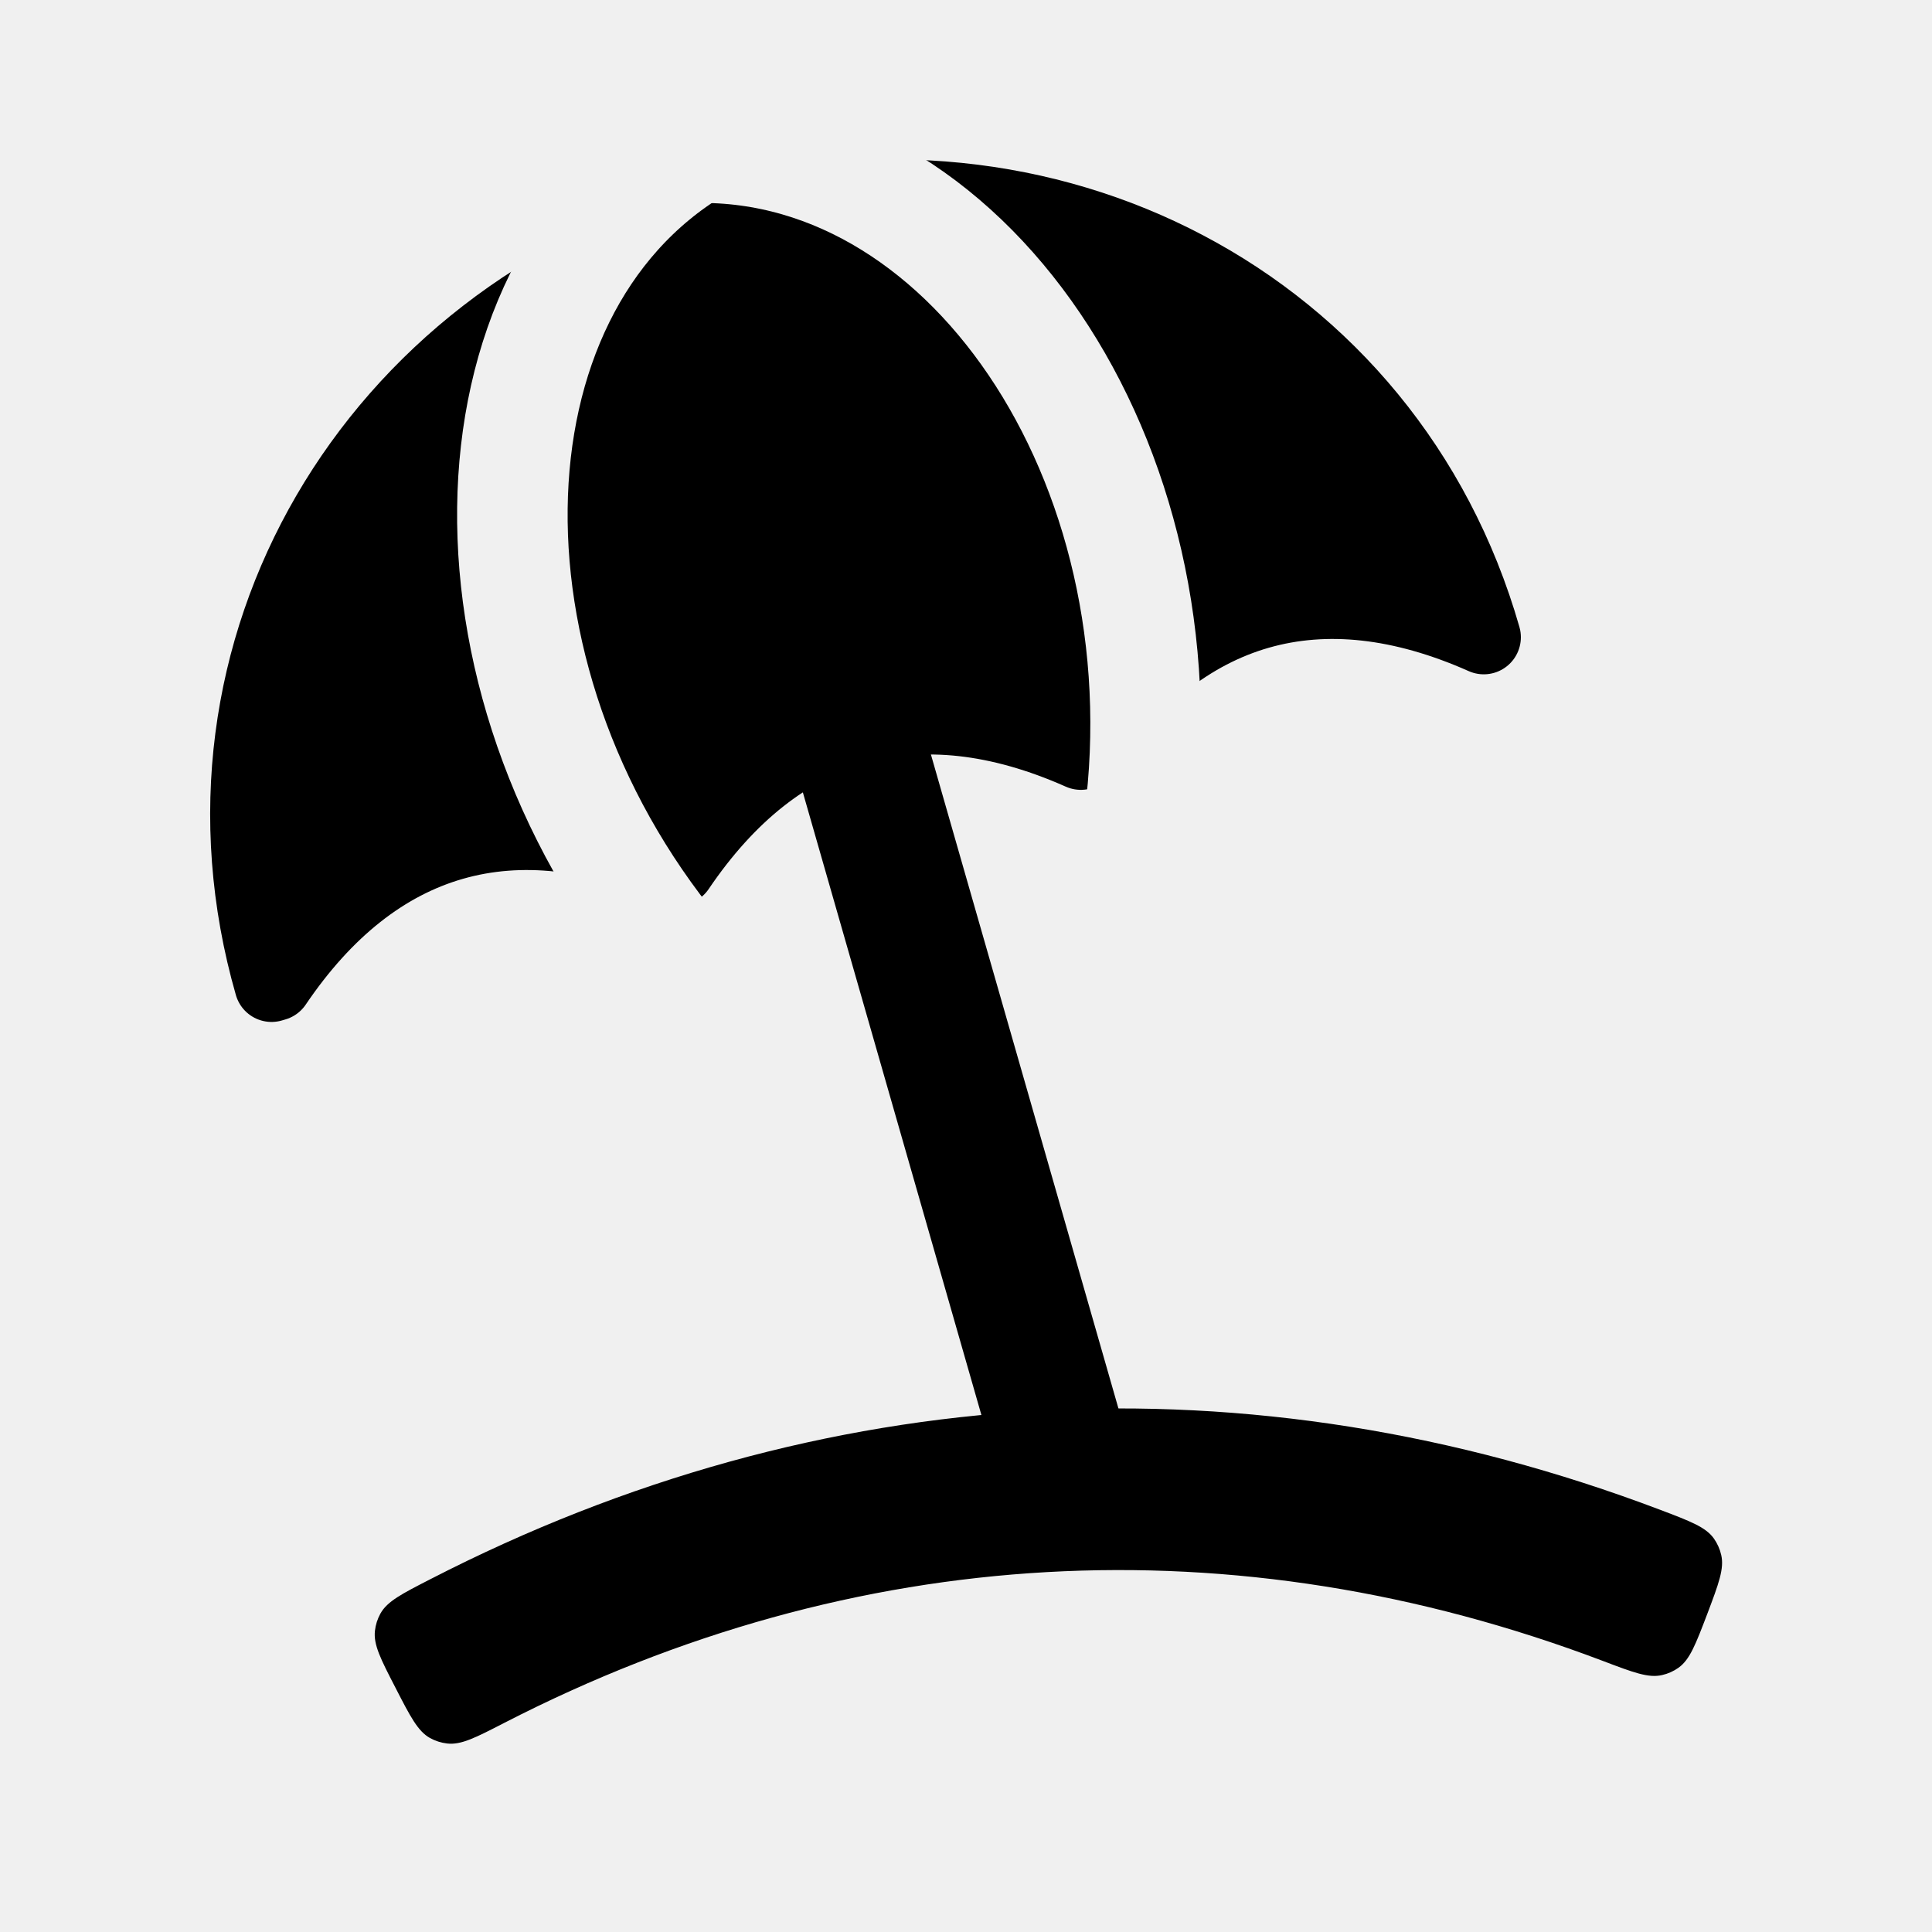
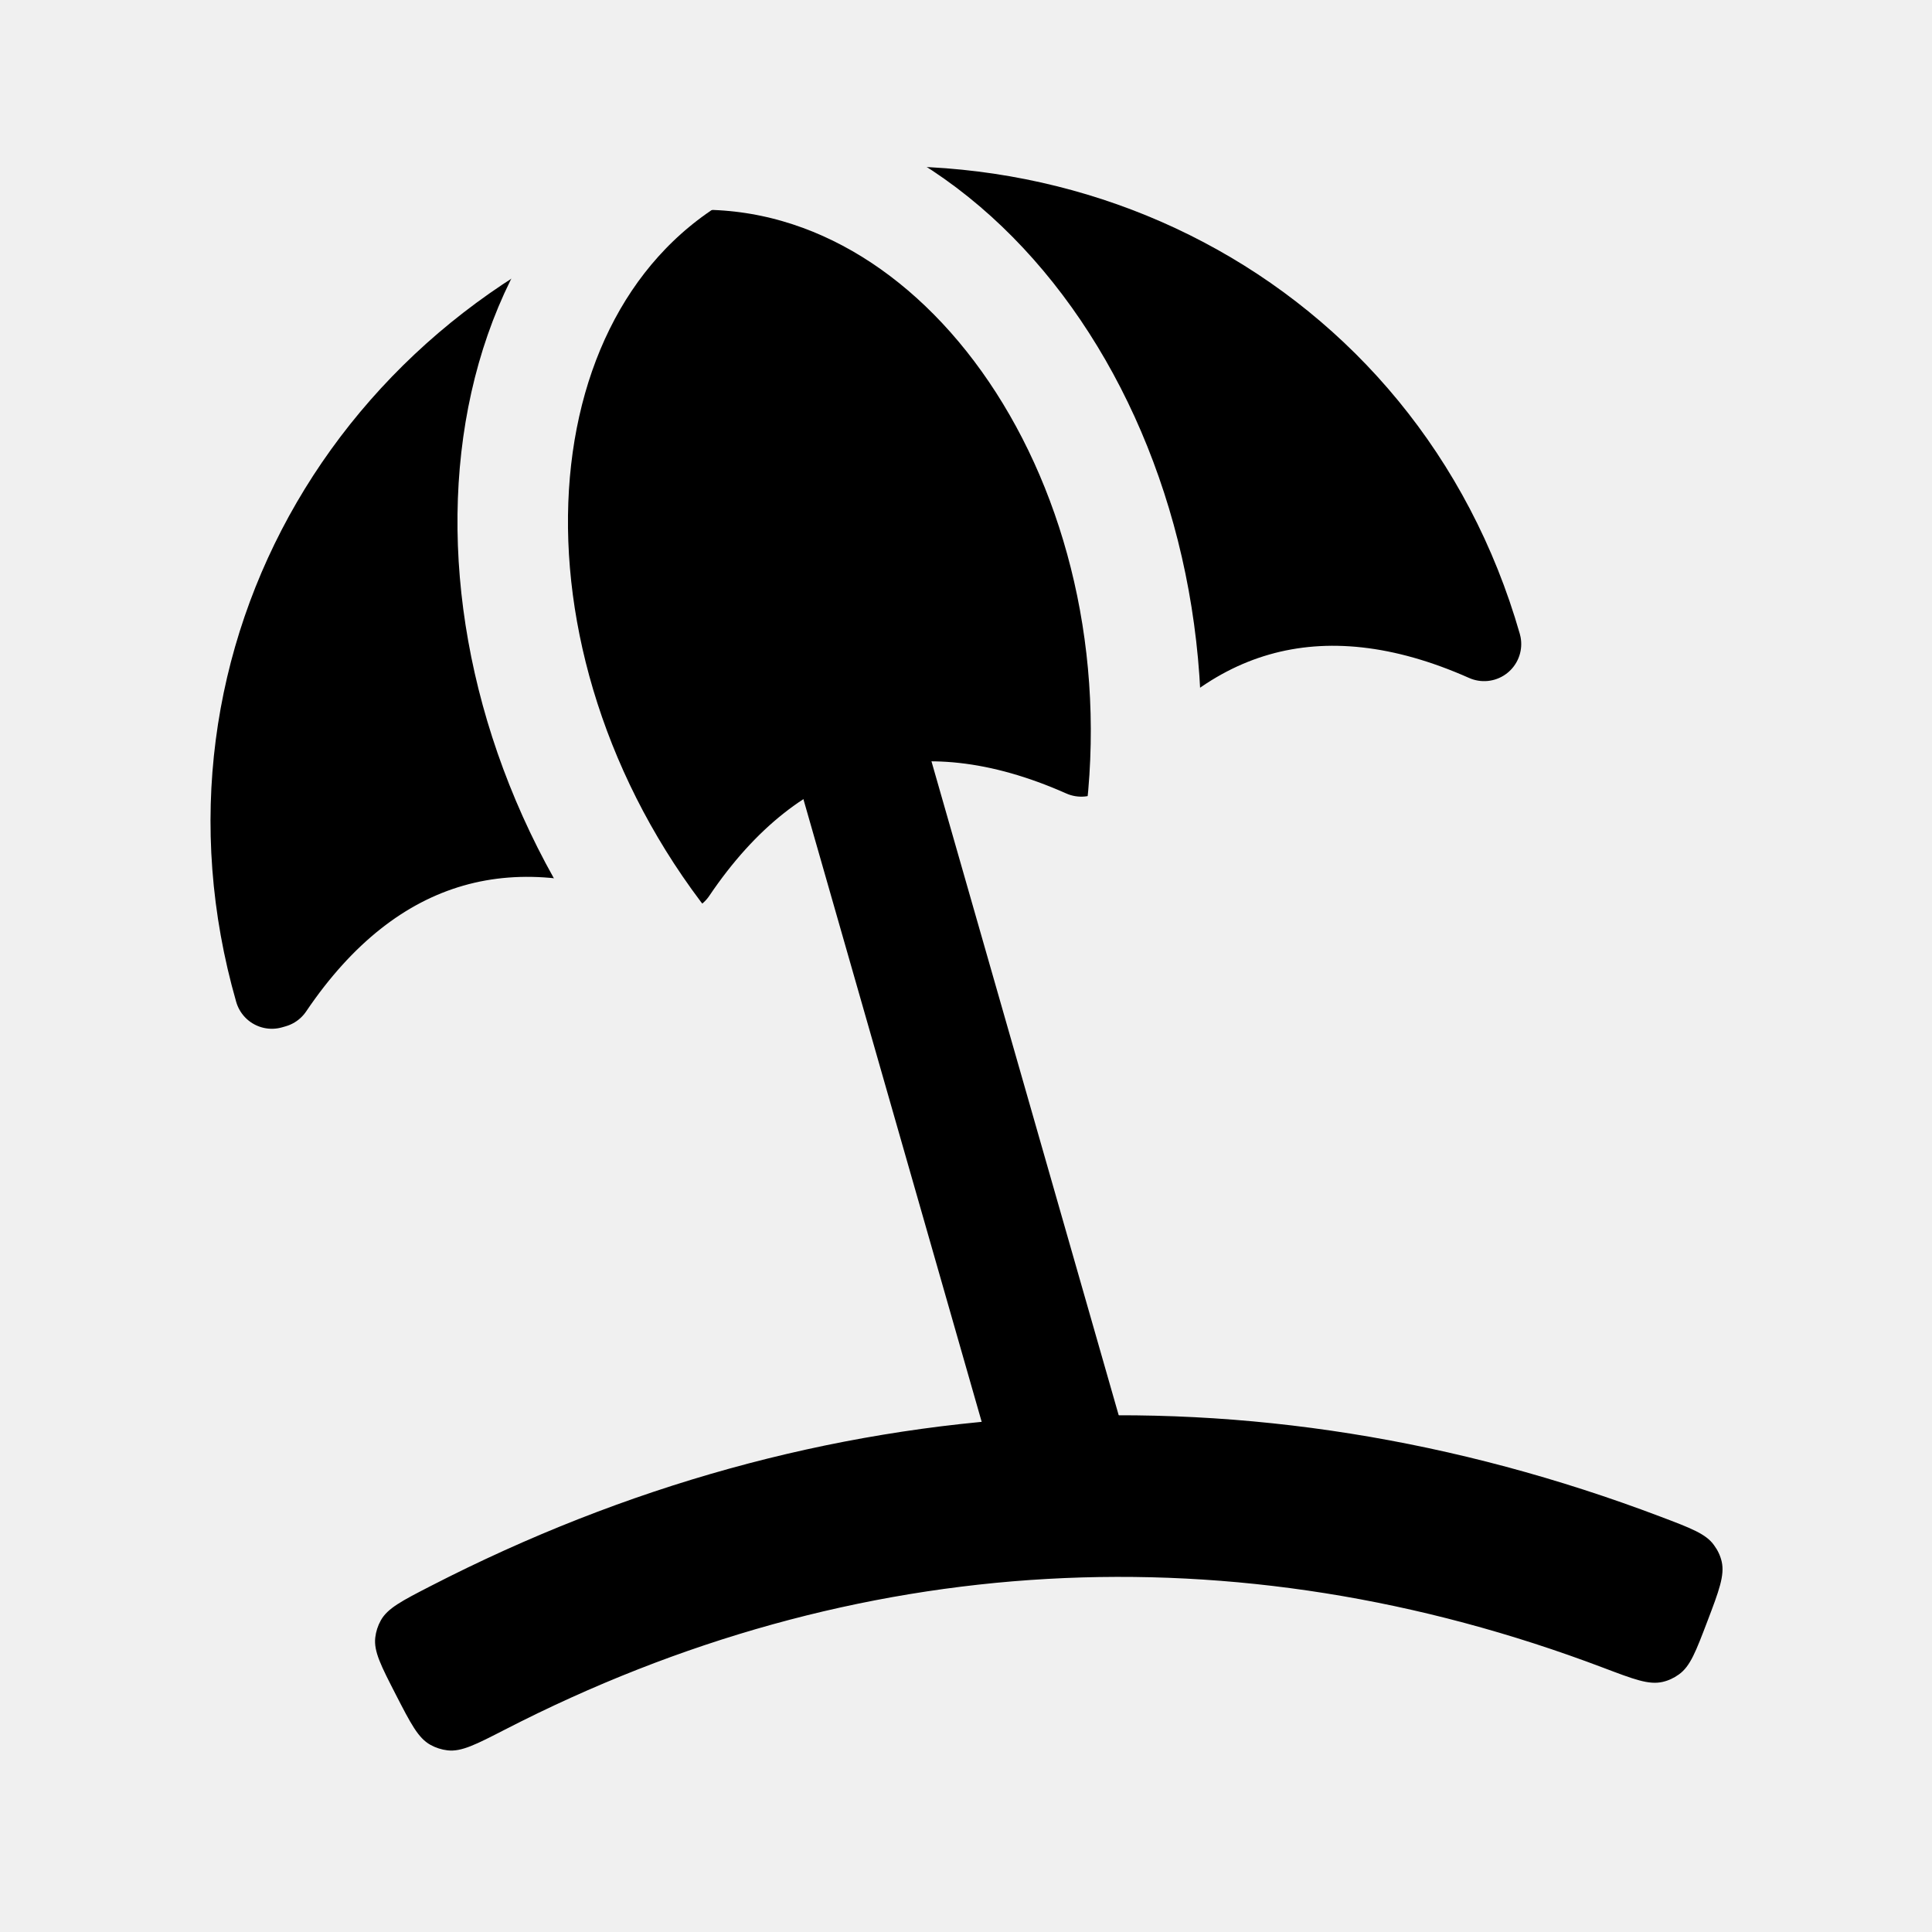
<svg xmlns="http://www.w3.org/2000/svg" width="48" height="48" viewBox="0 0 48 48" fill="none">
  <defs>
    <mask id="ko-plage" maskUnits="userSpaceOnUse" x="-8" y="-8" width="64" height="64">
      <rect x="-8" y="-8" width="64" height="64" fill="white" />
-       <g transform="translate(24 0) scale(0.331034) translate(-2509.60 -73.5)">
-         <path d="M2489.32 84.589C2471.32 95.401 2470.81 125.368 2488.74 146.111" stroke-width="8.294" stroke-linecap="round" stroke="black" />
-         <path d="M2489.32 84.587C2510.31 84.221 2526.63 109.362 2522.41 136.457" stroke-width="8.294" stroke-linecap="round" stroke="black" />
+       <g transform="translate(24 0) scale(0.82099) translate(-1011.90 -29.43)">
+         <path d="M1003.73 34.107C996.477 38.467 996.27 50.55 1003.5 58.914" stroke-width="3.344" stroke-linecap="round" stroke="black" />
+         <path d="M1003.73 34.107C1012.2 33.959 1018.78 44.097 1017.08 55.021" stroke-width="3.344" stroke-linecap="round" stroke="black" />
      </g>
    </mask>
  </defs>
  <g mask="url(#ko-plage)">
-     <g transform="translate(24 0) scale(0.331034) translate(-2509.60 -73.5)">
-       <path d="M2514.99 179.378C2530.59 178.499 2546.33 180.989 2561.71 186.818C2563.98 187.68 2565.12 188.112 2565.73 188.968C2565.99 189.339 2566.18 189.758 2566.28 190.201C2566.52 191.226 2566.09 192.363 2565.23 194.639C2564.36 196.915 2563.93 198.053 2563.08 198.663C2562.71 198.928 2562.29 199.116 2561.84 199.218C2560.82 199.455 2559.68 199.023 2557.41 198.16C2543.55 192.907 2529.5 190.71 2515.67 191.489C2501.84 192.268 2488.13 196.028 2474.95 202.804C2472.79 203.917 2471.71 204.473 2470.66 204.353C2470.21 204.302 2469.77 204.161 2469.37 203.94C2468.46 203.43 2467.9 202.348 2466.79 200.183C2465.67 198.019 2465.12 196.936 2465.24 195.892C2465.29 195.44 2465.43 195.002 2465.65 194.604C2466.16 193.685 2467.24 193.128 2469.41 192.016C2484.03 184.498 2499.39 180.256 2514.99 179.378Z" fill="currentColor" />
-       <path d="M2457.48 147.415C2450.26 122.259 2465.15 97.427 2490.31 90.214C2515.46 83.001 2541.25 96.169 2548.46 121.325C2536.18 115.868 2525.75 118.861 2518.22 129.996C2505.94 124.539 2495.51 127.532 2487.98 138.667C2475.7 133.21 2465.27 136.203 2457.74 147.338L2457.48 147.415Z" fill="currentColor" stroke-width="5.568" stroke-linecap="round" stroke-linejoin="round" stroke="currentColor" />
-       <path d="M2501.82 130.356L2516.4 181.201" stroke-width="10.022" stroke-linecap="round" stroke-linejoin="round" stroke="currentColor" />
+     <g transform="translate(24 0) scale(0.82099) translate(-1011.90 -29.43)">
+       <path d="M1014.09 72.328C1020.38 71.974 1026.72 72.978 1032.92 75.328C1033.84 75.676 1034.3 75.85 1034.54 76.195C1034.65 76.344 1034.73 76.513 1034.77 76.692C1034.86 77.105 1034.69 77.564 1034.34 78.482C1033.99 79.399 1033.82 79.858 1033.47 80.104C1033.32 80.211 1033.16 80.287 1032.98 80.328C1032.56 80.423 1032.11 80.249 1031.19 79.901C1025.6 77.783 1019.94 76.897 1014.36 77.211C1008.78 77.525 1003.25 79.042 997.942 81.774C997.069 82.222 996.632 82.447 996.211 82.399C996.029 82.378 995.852 82.321 995.692 82.232C995.321 82.026 995.097 81.59 994.648 80.717C994.2 79.844 993.975 79.408 994.023 78.987C994.044 78.804 994.101 78.628 994.19 78.468C994.396 78.097 994.832 77.873 995.705 77.424C1001.6 74.392 1007.79 72.682 1014.09 72.328Z" fill="currentColor" />
+       <path d="M990.894 59.44C987.986 49.297 993.99 39.284 1004.13 36.376C1014.28 33.467 1024.67 38.777 1027.58 48.92C1022.63 46.72 1018.42 47.926 1015.39 52.416C1010.44 50.216 1006.23 51.423 1003.2 55.913C998.244 53.712 994.035 54.919 991.002 59.409L990.894 59.44Z" fill="currentColor" stroke-width="2.245" stroke-linecap="round" stroke-linejoin="round" stroke="currentColor" />
+       <path d="M1008.78 52.562L1014.65 73.064" stroke-width="4.041" stroke-linecap="round" stroke-linejoin="round" stroke="currentColor" />
    </g>
  </g>
</svg>
